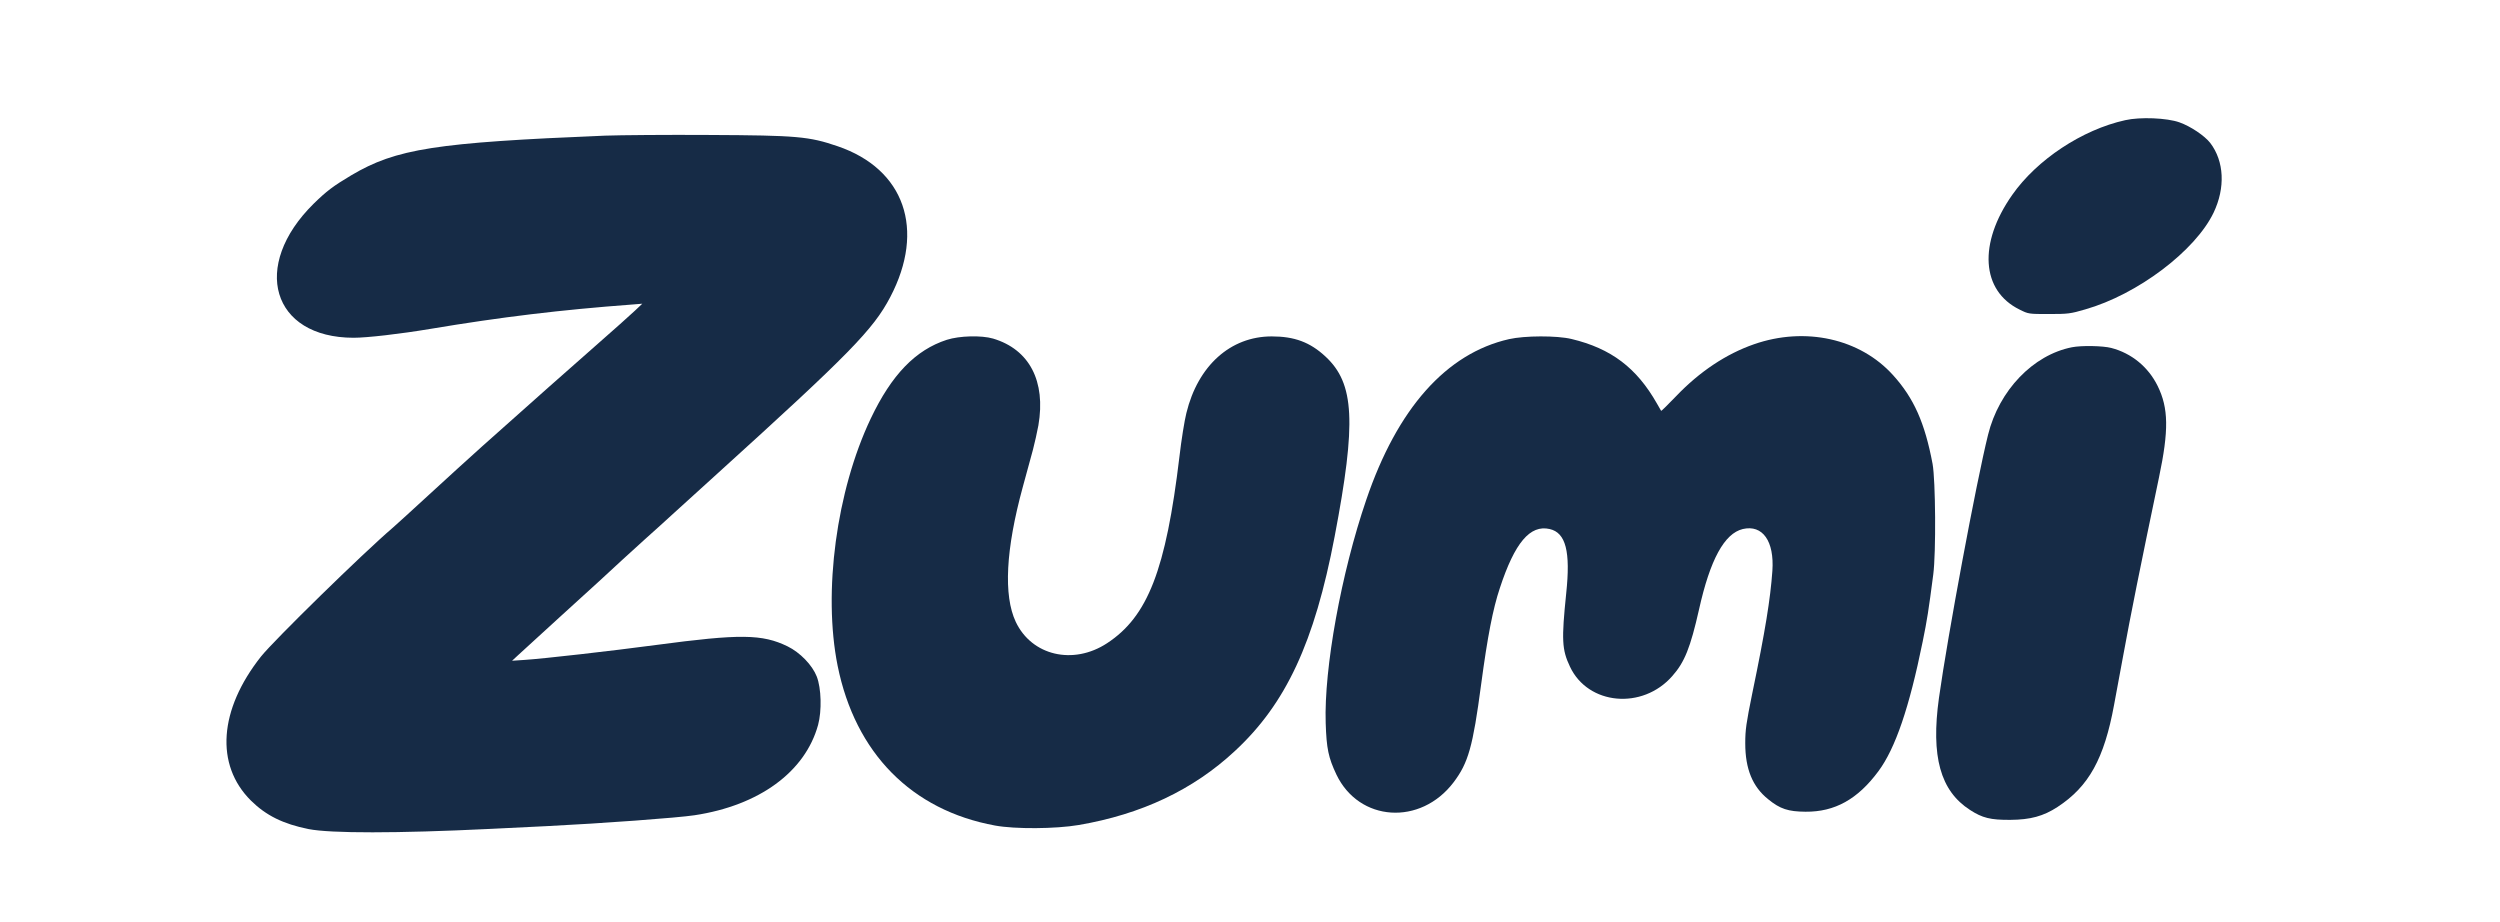
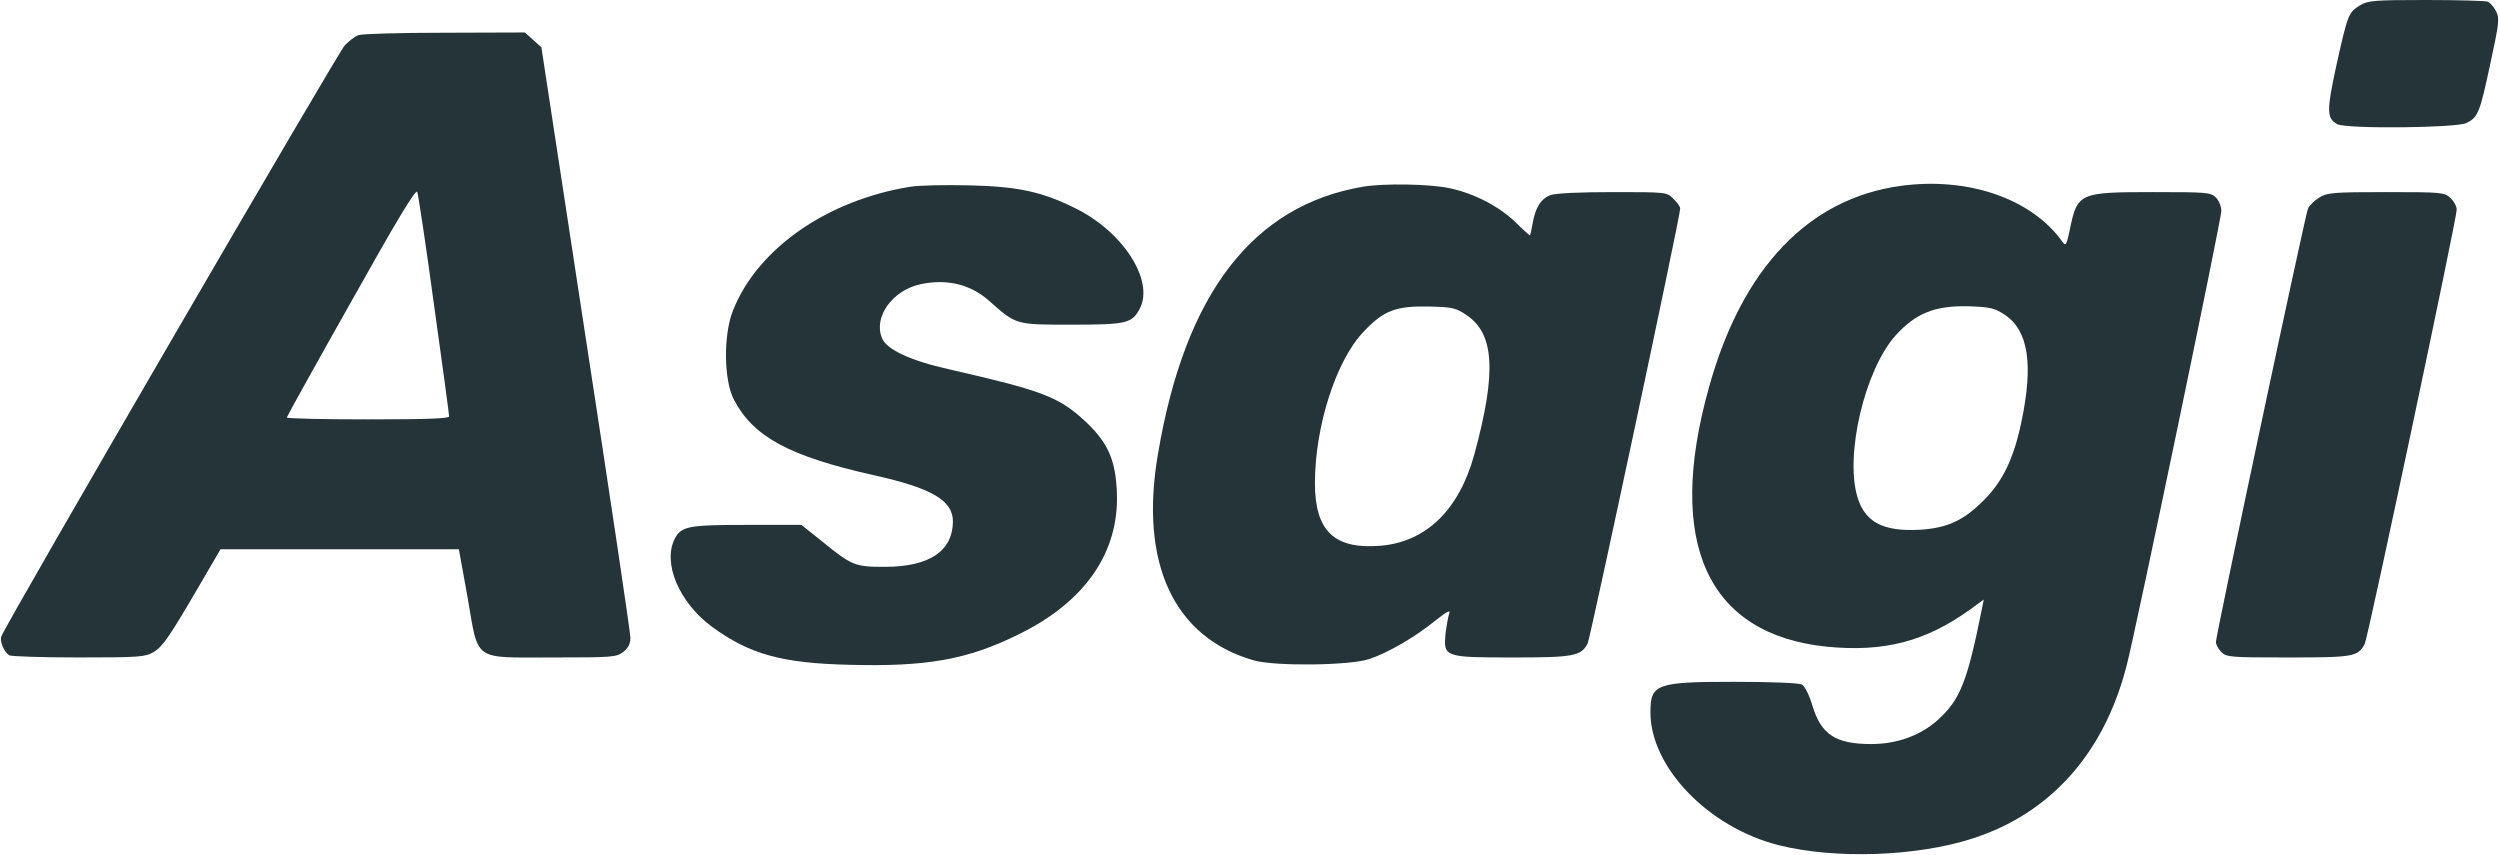
- <svg xmlns="http://www.w3.org/2000/svg" version="1.0" width="1843pt" height="679pt" viewBox="0 0 1843 679" preserveAspectRatio="xMidYMid meet">
-   <g transform="translate(0,679) scale(0.1,-0.1)" fill="#162B46" stroke="none">
-     <path d="M15667 5904 c-317 -70 -651 -291 -833 -551 -251 -357 -229 -706 54 -845 66 -33 67 -33 217 -33 140 0 158 2 267 34 386 110 812 432 947 714 87 183 78 378 -25 513 -41 53 -145 123 -227 152 -92 33 -291 41 -400 16z" />
-     <path d="M4460 5790 c-1248 -51 -1539 -96 -1870 -292 -134 -80 -182 -116 -278 -210 -465 -459 -308 -987 294 -988 100 0 343 28 564 65 525 88 966 141 1490 180 l75 6 -54 -51 c-30 -28 -162 -147 -295 -263 -223 -196 -422 -372 -831 -737 -88 -79 -263 -238 -389 -354 -126 -116 -248 -227 -270 -246 -218 -186 -877 -831 -972 -950 -310 -392 -339 -798 -75 -1061 112 -111 238 -173 426 -211 162 -32 652 -32 1330 1 121 6 315 16 430 21 402 20 961 61 1085 80 477 72 816 320 911 666 28 104 24 270 -10 357 -33 84 -123 177 -215 222 -187 91 -350 93 -971 10 -330 -44 -829 -101 -970 -110 l-90 -6 41 38 c22 21 159 146 304 278 268 243 370 337 470 430 30 28 105 96 166 151 61 54 160 144 220 199 60 55 201 183 314 285 972 881 1148 1061 1273 1300 261 498 105 944 -388 1112 -211 72 -298 80 -945 83 -311 2 -657 -1 -770 -5z" />
-     <path d="M6980 4285 c-231 -75 -407 -257 -561 -581 -253 -533 -353 -1279 -244 -1822 130 -644 545 -1065 1161 -1178 147 -27 446 -25 616 4 463 79 845 260 1151 545 377 349 587 800 736 1582 161 844 147 1128 -68 1327 -113 105 -228 148 -396 148 -304 0 -544 -216 -629 -565 -14 -55 -37 -199 -51 -320 -100 -836 -233 -1180 -534 -1377 -249 -163 -555 -92 -673 158 -91 194 -74 533 52 994 28 102 61 226 75 275 13 50 31 130 40 179 56 326 -66 560 -334 640 -86 25 -247 21 -341 -9z" />
-     <path d="M11125 4290 c-463 -105 -824 -511 -1053 -1185 -185 -541 -312 -1244 -299 -1645 6 -189 20 -255 79 -380 167 -349 620 -379 864 -57 108 143 142 261 203 722 47 352 87 558 138 710 110 335 223 468 367 435 119 -27 155 -165 122 -475 -35 -342 -32 -414 28 -540 133 -283 534 -320 754 -69 91 102 134 211 197 490 82 369 187 561 323 594 146 34 233 -89 218 -308 -15 -210 -52 -440 -149 -907 -44 -217 -51 -265 -51 -365 0 -189 54 -320 169 -412 88 -72 148 -91 275 -92 216 -2 385 92 538 299 125 169 227 468 326 955 33 162 43 226 78 495 21 160 17 694 -5 815 -57 303 -138 485 -291 654 -243 270 -648 360 -1026 228 -204 -71 -400 -201 -573 -382 -60 -62 -109 -111 -111 -109 -2 2 -16 27 -31 54 -150 264 -338 406 -630 476 -108 26 -345 25 -460 -1z" />
-     <path d="M15274 4230 c-287 -57 -537 -318 -618 -645 -87 -350 -298 -1483 -362 -1940 -60 -432 10 -685 229 -826 91 -59 151 -74 297 -73 148 1 244 27 348 95 231 151 344 356 417 753 20 105 49 265 66 356 57 312 127 660 265 1320 73 347 71 511 -10 675 -69 140 -192 241 -342 280 -62 16 -219 19 -290 5z" />
+ <svg xmlns="http://www.w3.org/2000/svg" version="1.0" width="924pt" height="316pt" viewBox="0 0 924 316" preserveAspectRatio="xMidYMid meet">
+   <g transform="translate(0,316) scale(0.1,-0.1)" fill="#243438" stroke="none">
+     <path d="M8722 3140 c-42 -26 -45 -34 -87 -223 -36 -166 -36 -195 4 -216 34 -18 436 -14 476 4 44 21 50 36 90 223 32 149 34 165 20 191 -8 16 -22 31 -30 35 -9 3 -112 6 -228 6 -194 0 -215 -2 -245 -20z" />
+     <path d="M1324 3030 c-11 -4 -34 -21 -50 -38 -24 -25 -1251 -2135 -1269 -2184 -7 -17 10 -58 29 -70 6 -4 121 -8 256 -8 227 0 247 2 278 20 34 21 57 54 173 253 l74 127 441 0 440 0 32 -177 c42 -241 16 -223 316 -223 221 0 235 1 260 21 18 14 26 30 26 52 0 18 -74 516 -165 1107 l-164 1075 -31 28 -30 27 -298 -1 c-163 0 -306 -4 -318 -9z m280 -996 c31 -221 56 -406 56 -413 0 -8 -81 -11 -300 -11 -165 0 -300 3 -300 7 0 3 107 196 238 428 165 295 239 418 244 406 4 -9 32 -196 62 -417z" />
+     <path d="M3366 2470 c-308 -49 -567 -229 -657 -458 -36 -91 -34 -258 4 -330 72 -137 204 -208 515 -278 217 -48 295 -94 294 -173 -2 -109 -88 -166 -252 -166 -110 0 -121 4 -233 95 l-75 60 -201 0 c-217 0 -243 -5 -267 -51 -46 -90 16 -236 138 -326 139 -101 256 -134 505 -140 288 -8 440 19 629 113 245 120 371 303 362 524 -5 121 -33 184 -116 262 -99 92 -159 114 -504 193 -143 32 -231 73 -248 115 -33 79 39 178 144 200 98 20 183 -1 252 -62 100 -89 97 -88 304 -88 206 0 224 5 253 60 53 104 -62 283 -238 370 -125 62 -214 81 -395 85 -85 2 -182 0 -214 -5z" />
+     <path d="M5038 2470 c-407 -69 -658 -394 -758 -987 -70 -405 59 -680 355 -764 79 -22 354 -19 425 5 70 23 171 82 246 143 36 29 55 40 51 28 -4 -10 -10 -44 -14 -75 -9 -89 -5 -90 250 -90 223 0 251 5 275 52 10 20 342 1578 342 1607 0 7 -11 23 -25 36 -24 25 -25 25 -223 25 -120 0 -212 -4 -231 -11 -36 -13 -57 -47 -67 -108 -4 -23 -8 -41 -10 -41 -1 0 -26 22 -53 49 -63 60 -154 107 -246 126 -74 15 -238 18 -317 5z m380 -473 c106 -69 114 -212 31 -517 -56 -204 -178 -323 -346 -337 -172 -14 -243 54 -243 232 0 207 77 450 178 557 76 81 120 98 248 95 80 -2 95 -5 132 -30z" />
+     <path d="M7025 2473 c-342 -47 -587 -305 -709 -746 -160 -573 -6 -911 434 -957 213 -21 366 18 534 139 l48 35 -7 -35 c-54 -269 -80 -335 -163 -410 -63 -57 -150 -89 -246 -89 -131 0 -185 35 -217 141 -12 41 -29 73 -39 79 -11 6 -118 10 -250 10 -289 0 -310 -8 -310 -113 0 -203 215 -426 475 -491 208 -52 509 -42 716 25 288 93 486 315 569 639 34 130 350 1649 350 1680 0 17 -9 39 -20 50 -19 19 -33 20 -232 20 -274 0 -280 -3 -308 -139 -12 -57 -15 -62 -27 -45 -114 160 -349 241 -598 207z m384 -476 c88 -58 107 -183 62 -397 -28 -134 -69 -220 -140 -290 -75 -75 -135 -102 -237 -108 -134 -7 -201 28 -229 121 -47 157 28 471 141 597 75 83 146 111 270 108 80 -3 95 -6 133 -31z" />
+     <path d="M8572 2430 c-18 -11 -37 -30 -42 -42 -11 -27 -340 -1575 -340 -1601 0 -9 9 -26 20 -37 19 -19 33 -20 248 -20 241 0 257 3 282 50 12 22 340 1572 340 1605 0 12 -10 31 -23 43 -22 21 -31 22 -238 22 -196 0 -217 -2 -247 -20z" />
  </g>
</svg>
